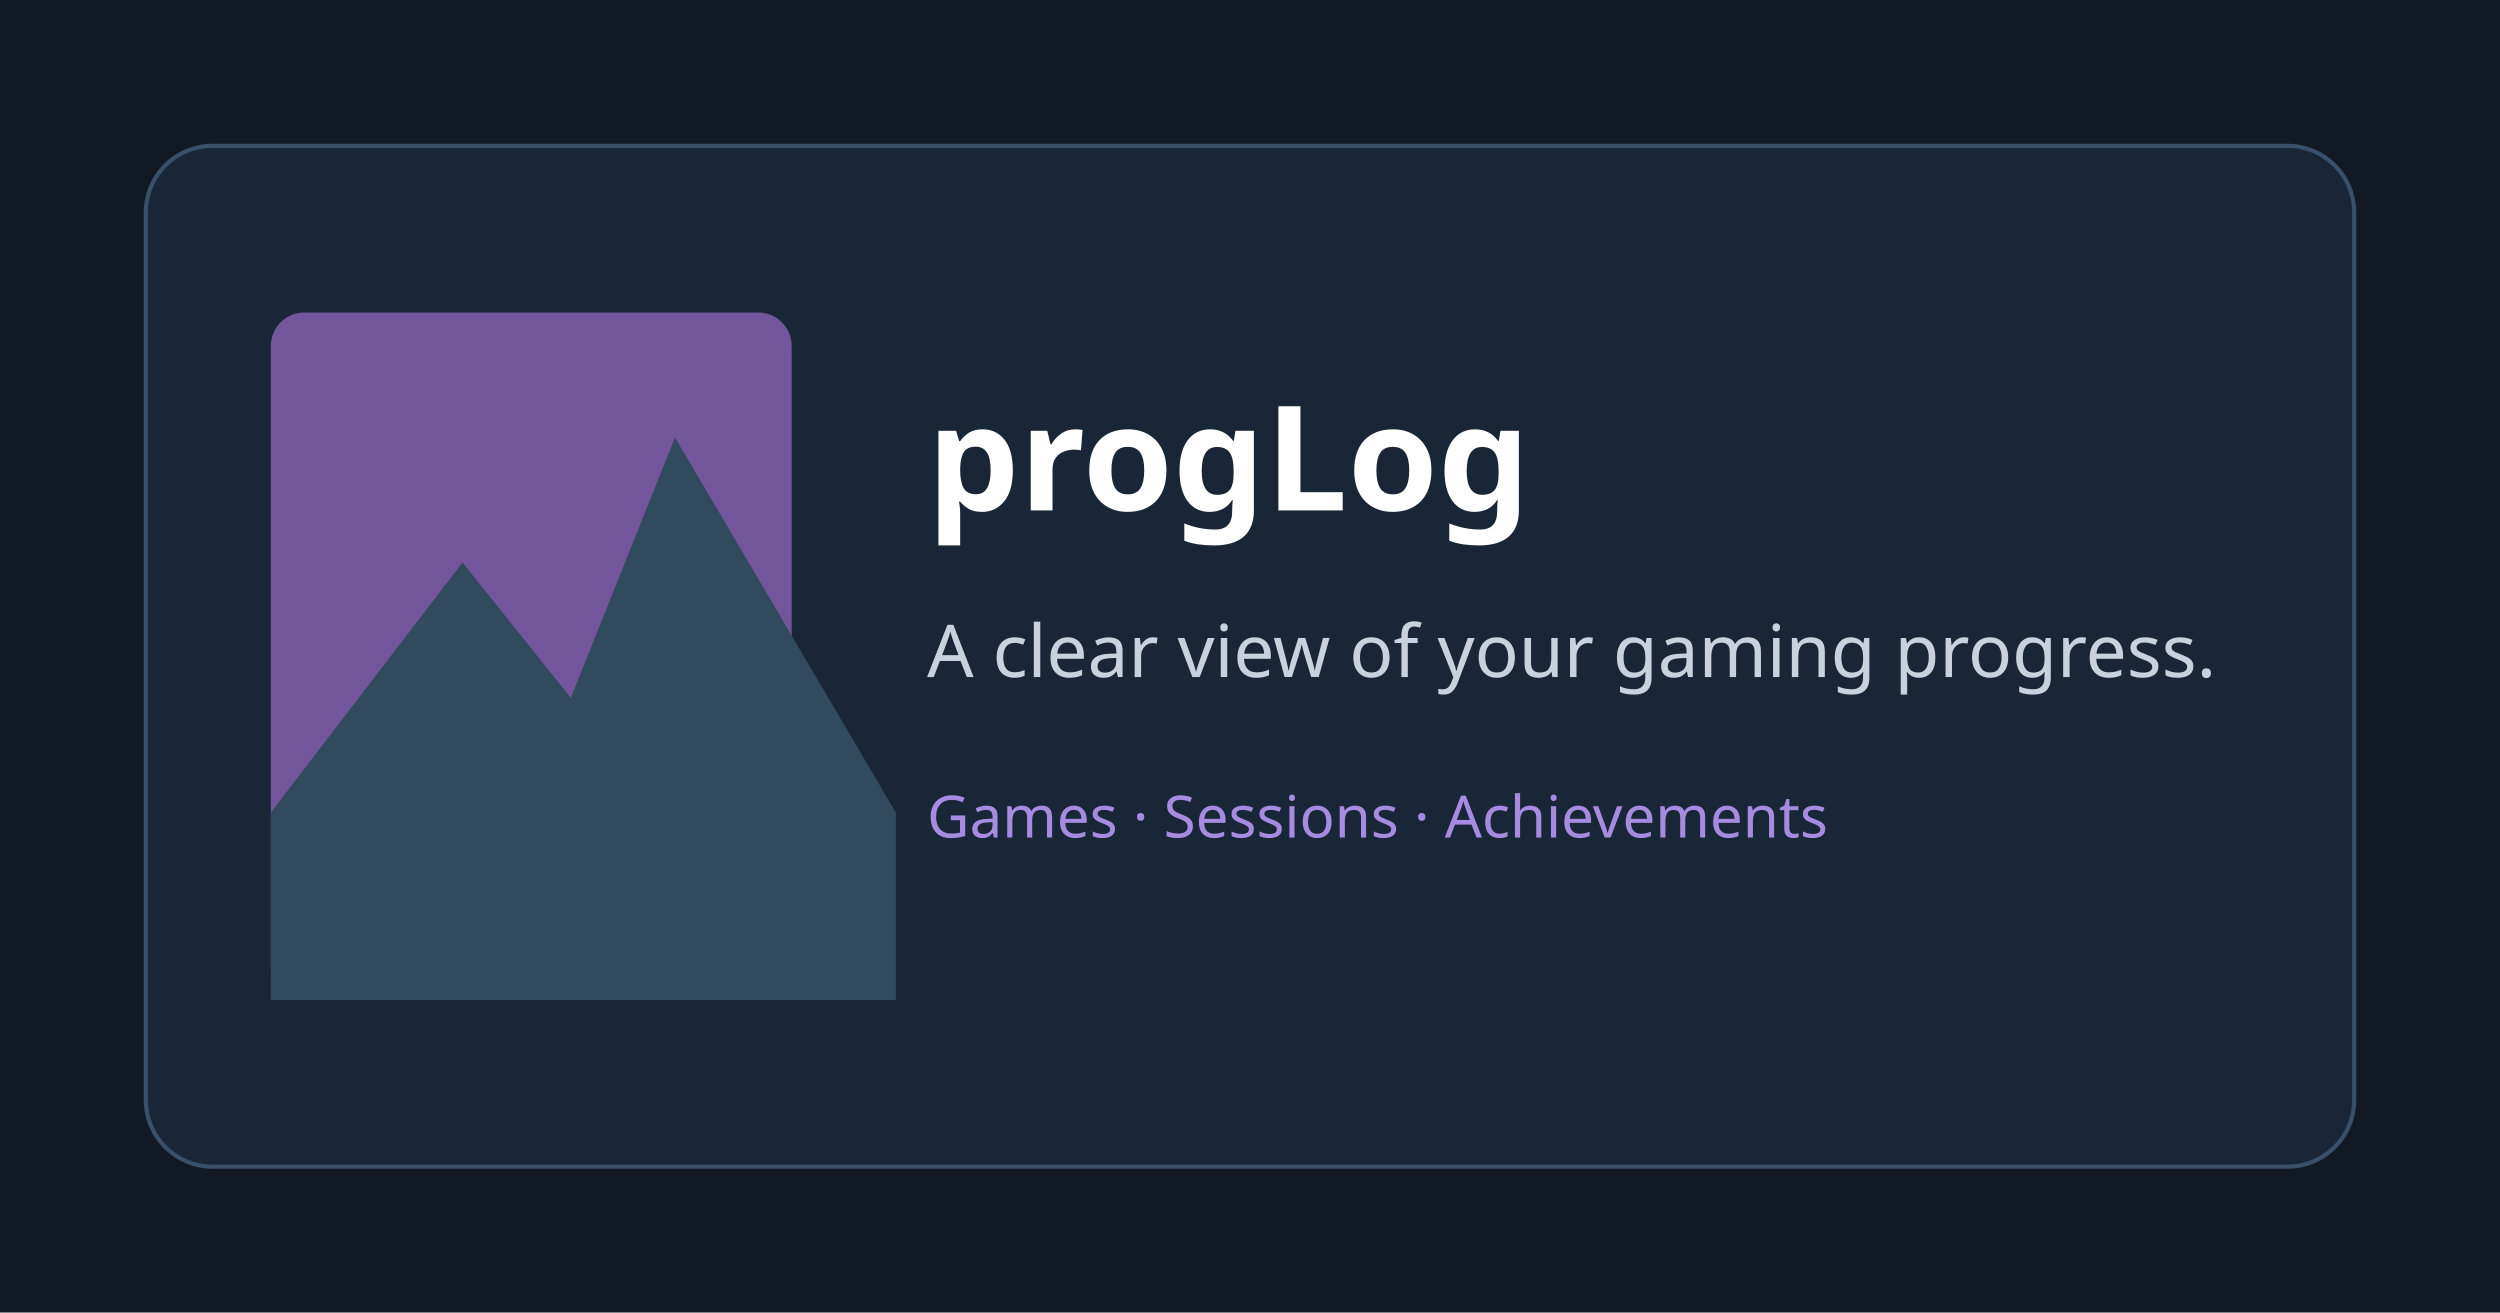
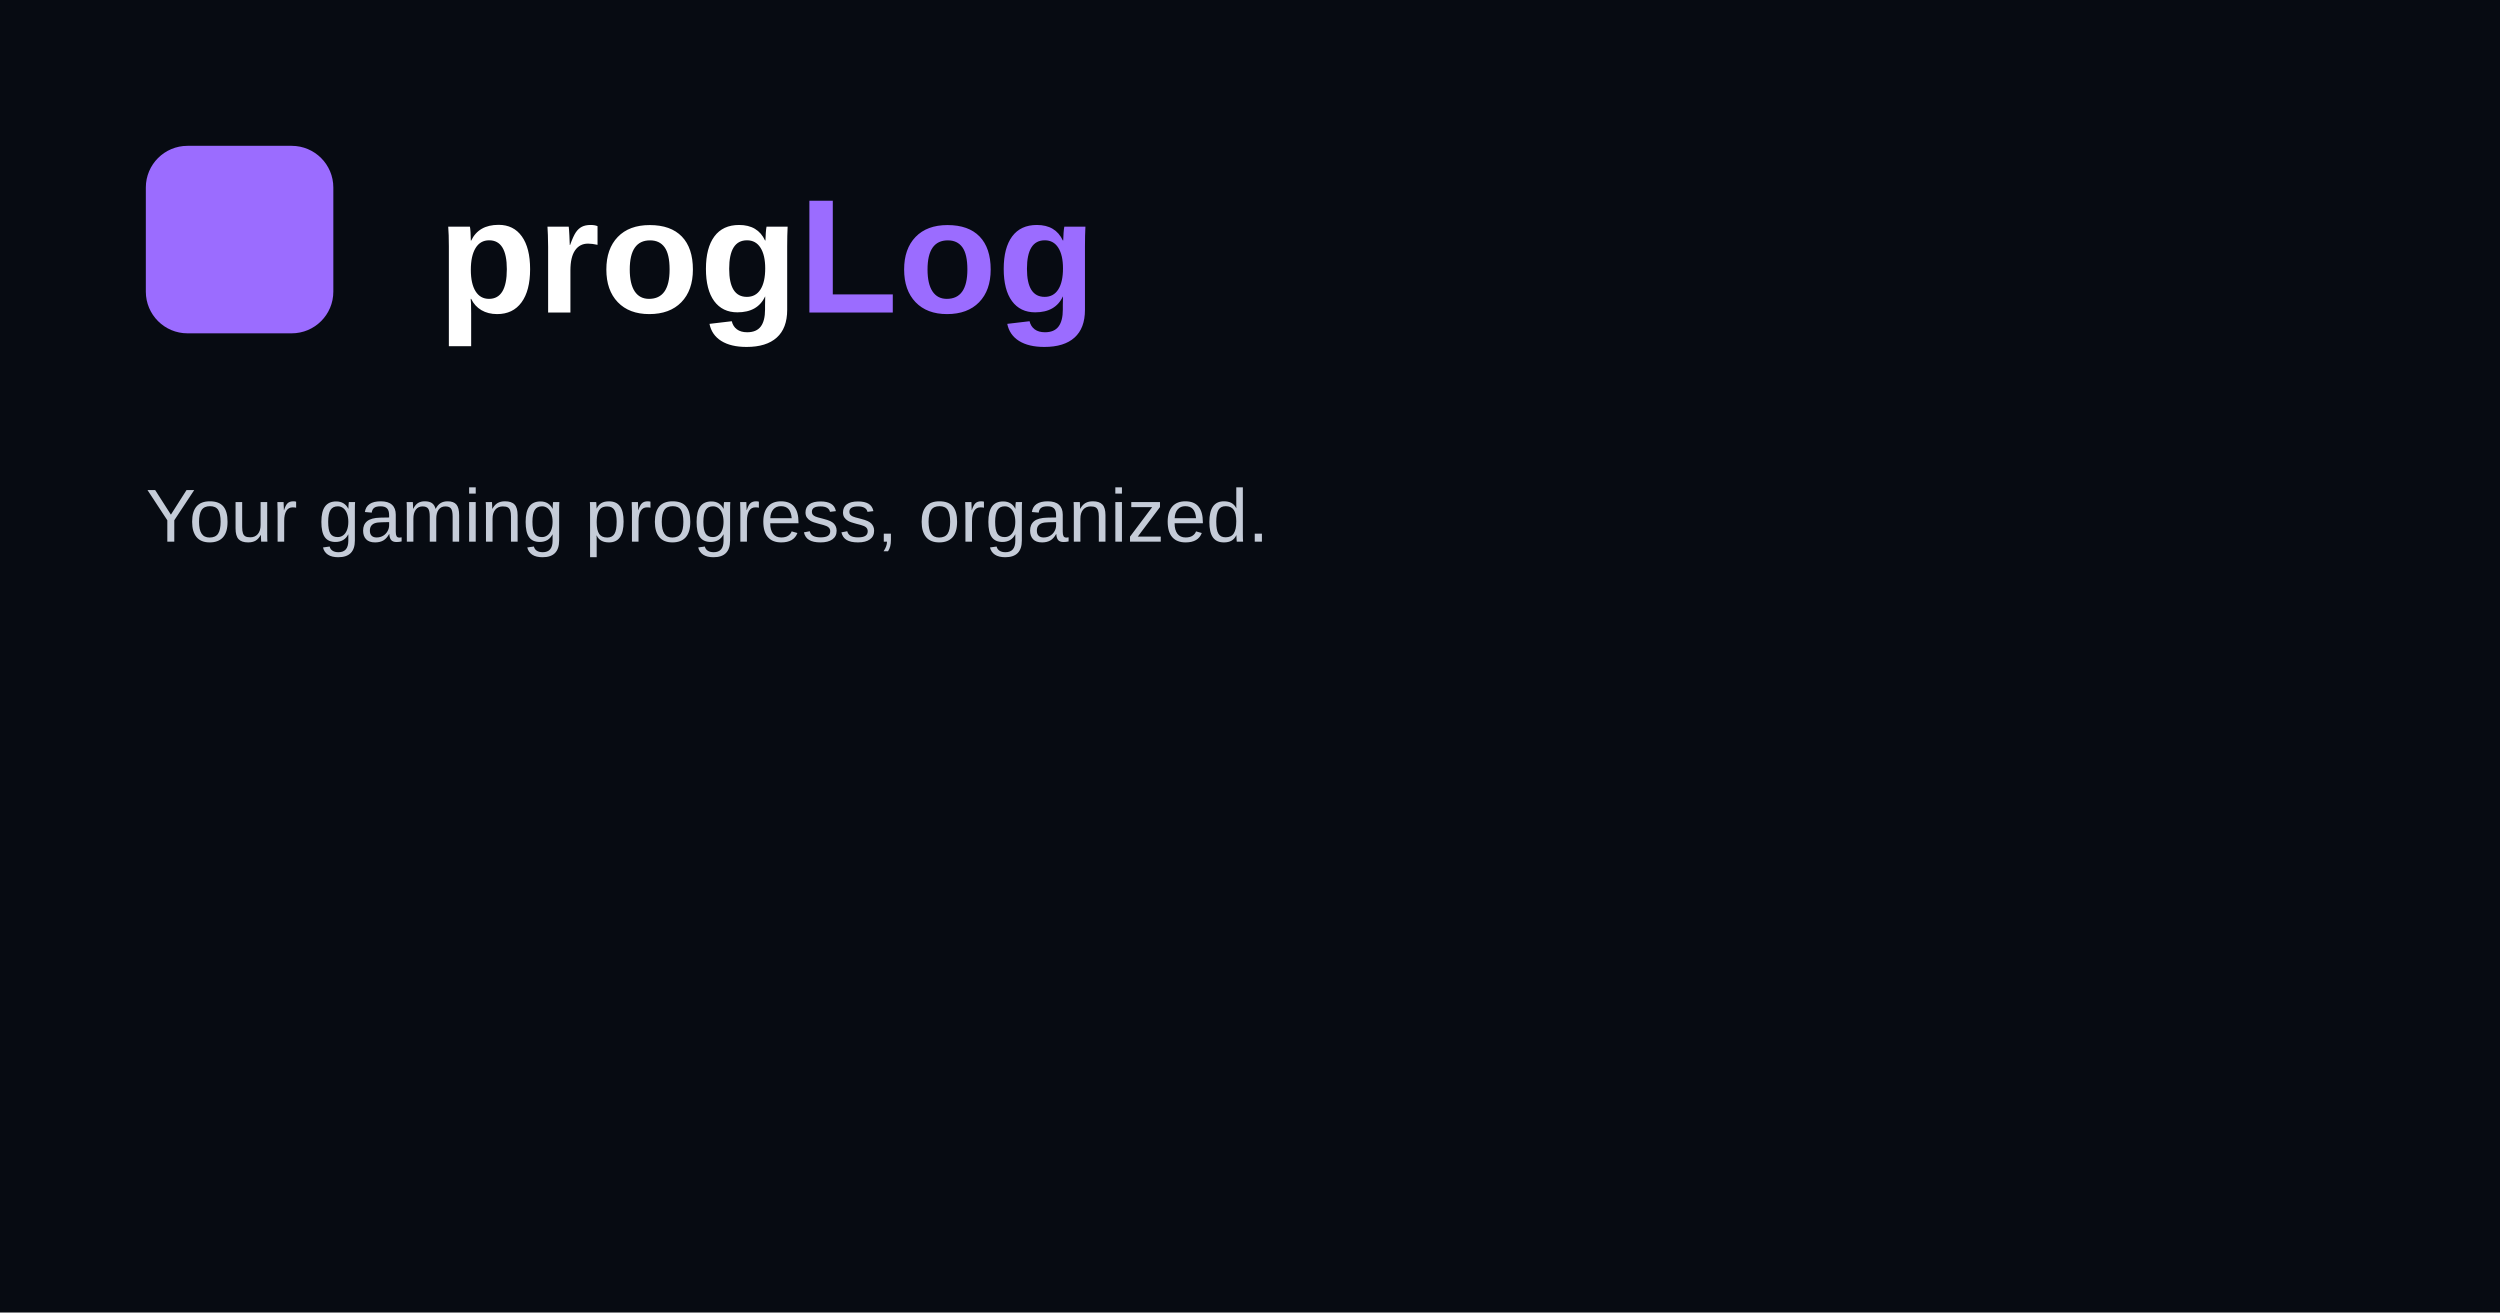
- <svg xmlns="http://www.w3.org/2000/svg" viewBox="0 0 1200 630">
-   <rect width="1200" height="630" fill="#101924" />
-   <rect x="70" y="70" width="1060" height="490" rx="32" fill="#192637" stroke="#38506a" stroke-width="2" />
-   <rect x="130" y="150" width="250" height="330" rx="16" fill="#72559b" />
-   <path d="M130 390l92-120 52 65 50-125 106 180v90H130z" fill="#314a5d" />
-   <text x="445" y="245" fill="#fff" font-family="system-ui,sans-serif" font-size="70" font-weight="700">progLog</text>
-   <text x="445" y="325" fill="#c8d2df" font-family="system-ui,sans-serif" font-size="35">A clear view of your gaming progress.</text>
-   <text x="445" y="402" fill="#a68be0" font-family="system-ui,sans-serif" font-size="28">Games · Sessions · Achievements</text>
+ <svg xmlns="http://www.w3.org/2000/svg" width="1200" height="630">
+   <rect width="1200" height="630" fill="#070b12" />
+   <rect x="70" y="70" width="90" height="90" rx="20" fill="#9b6cff" />
+   <text x="210" y="150" fill="#fff" font-family="Arial, sans-serif" font-size="78" font-weight="700">prog<tspan fill="#9b6cff">Log</tspan>
+   </text>
+   <text x="70" y="260" fill="#c5ccd8" font-family="Arial, sans-serif" font-size="36">Your gaming
+         progress, organized.</text>
</svg>
